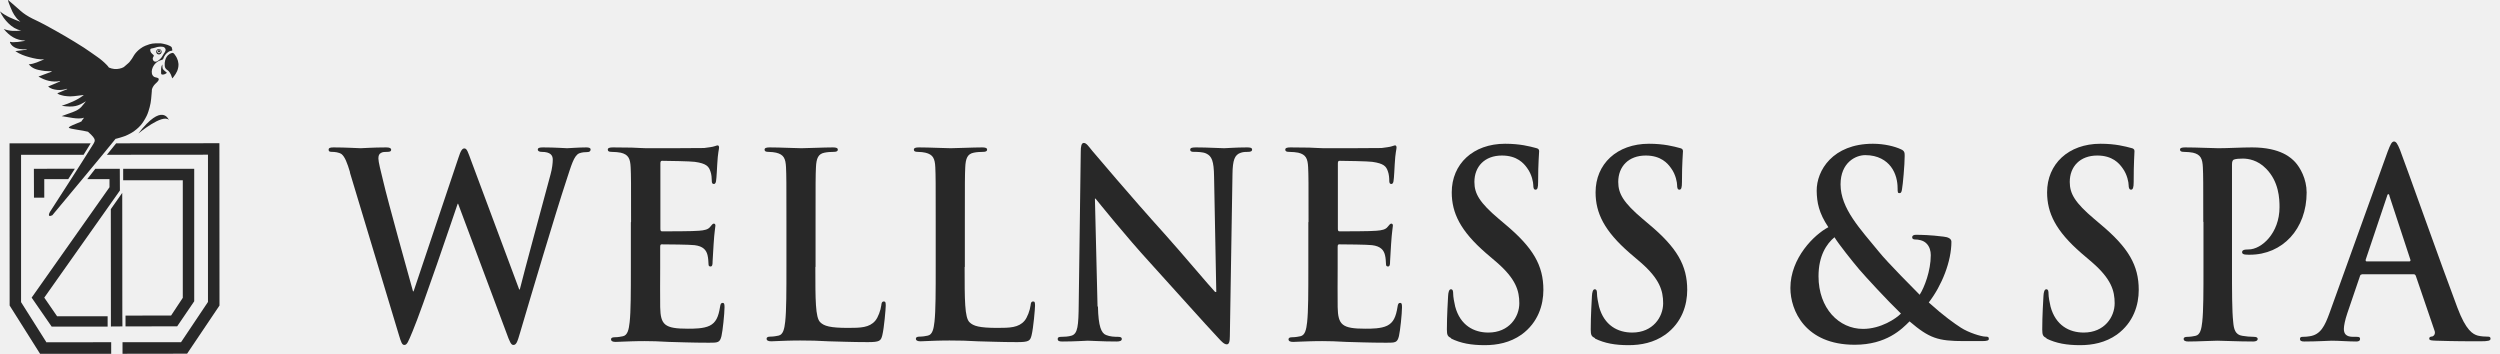
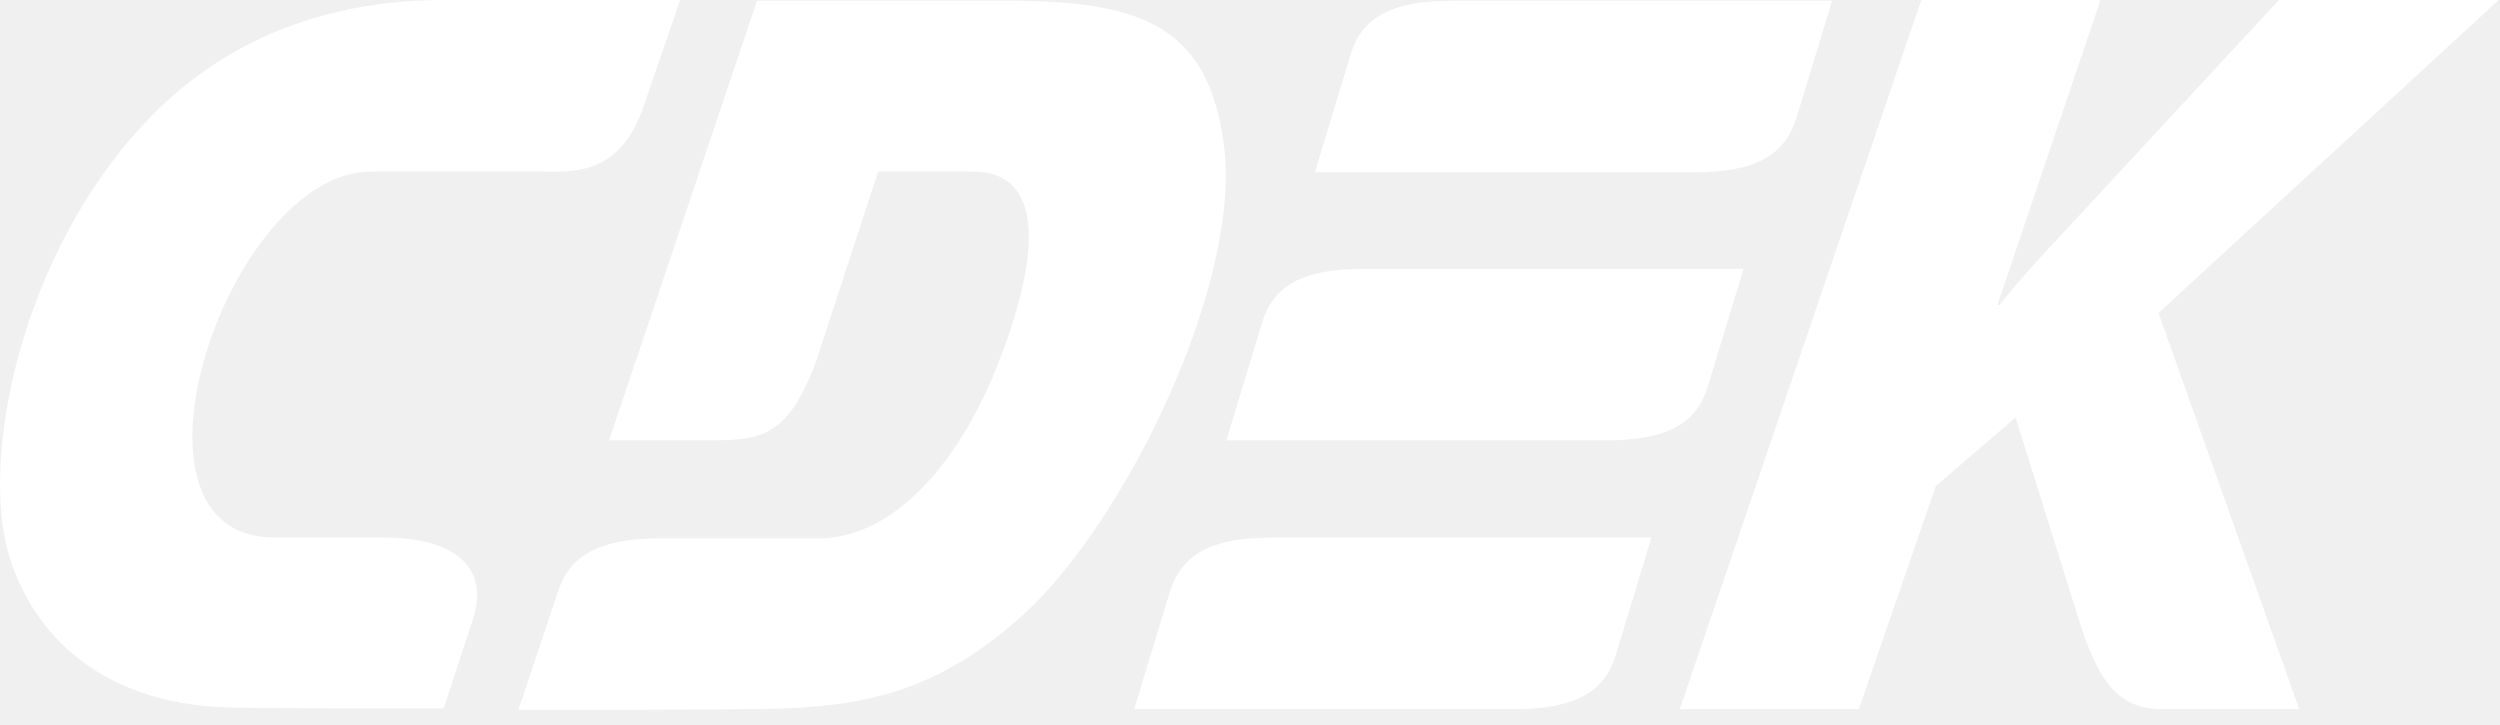
- <svg xmlns="http://www.w3.org/2000/svg" width="212" height="30" viewBox="0 0 212 30" fill="none">
-   <path d="M14.604 6.643C14.588 6.595 14.572 6.555 14.564 6.523C14.525 6.395 14.477 6.276 14.398 6.156C14.334 6.061 14.255 5.973 14.16 5.917C14.025 5.829 13.977 5.702 13.969 5.558C13.953 5.415 13.969 5.271 14.001 5.136C14.064 4.896 14.175 4.697 14.39 4.569C14.453 4.529 14.525 4.513 14.596 4.49C14.683 4.466 14.731 4.521 14.779 4.577C14.874 4.705 14.969 4.832 15.025 4.984C15.072 5.096 15.112 5.207 15.12 5.327C15.12 5.375 15.144 5.423 15.136 5.47C15.136 5.662 15.096 5.845 15.025 6.021C14.945 6.204 14.842 6.364 14.723 6.515C14.691 6.555 14.652 6.595 14.612 6.643H14.604Z" fill="#282828" />
-   <path d="M14.16 6.172C14.041 6.268 13.922 6.332 13.771 6.324C13.691 6.324 13.668 6.276 13.66 6.204C13.66 6.076 13.652 5.957 13.66 5.829C13.668 5.71 13.691 5.59 13.771 5.462C13.771 5.486 13.771 5.502 13.771 5.518C13.771 5.606 13.771 5.694 13.787 5.773C13.803 5.861 13.866 5.925 13.93 5.981C14.001 6.037 14.072 6.108 14.152 6.172H14.16Z" fill="#282828" />
-   <path d="M13.477 4.155C13.612 4.171 13.7 4.258 13.707 4.386C13.715 4.506 13.604 4.625 13.477 4.617C13.342 4.617 13.247 4.522 13.247 4.386C13.247 4.242 13.35 4.163 13.477 4.155ZM13.477 4.514C13.557 4.514 13.636 4.45 13.636 4.362C13.636 4.274 13.557 4.203 13.485 4.211C13.398 4.211 13.326 4.282 13.326 4.362C13.326 4.402 13.35 4.442 13.382 4.474C13.414 4.506 13.445 4.514 13.485 4.514H13.477Z" fill="#282828" />
-   <path d="M13.485 4.442C13.43 4.442 13.39 4.402 13.39 4.346C13.39 4.298 13.438 4.25 13.493 4.25C13.533 4.25 13.589 4.306 13.589 4.354C13.589 4.402 13.533 4.442 13.485 4.442Z" fill="#282828" />
-   <path d="M14.596 4.043C14.493 3.923 14.358 3.86 14.215 3.812C14.136 3.78 14.048 3.764 13.961 3.74C13.85 3.716 13.739 3.684 13.628 3.676C13.477 3.668 13.326 3.676 13.175 3.676C13.001 3.676 12.834 3.708 12.667 3.756C12.556 3.788 12.445 3.836 12.334 3.876C12.183 3.931 12.048 4.019 11.913 4.115C11.707 4.266 11.532 4.442 11.389 4.649C11.318 4.753 11.262 4.872 11.191 4.976C11.127 5.072 11.048 5.167 10.977 5.263C10.889 5.367 10.627 5.566 10.501 5.686C10.389 5.75 10.27 5.797 10.135 5.821C9.842 5.893 9.516 5.853 9.231 5.726C9.183 5.654 9.127 5.582 9.064 5.518C8.81 5.255 8.54 5.024 8.239 4.817C7.865 4.561 7.5 4.29 7.119 4.043C6.596 3.708 6.056 3.381 5.516 3.062C4.953 2.735 4.381 2.416 3.81 2.105C3.46 1.914 3.095 1.746 2.738 1.571C2.373 1.388 2.024 1.172 1.714 0.893C1.421 0.622 1.111 0.367 0.81 0.104C0.77 0.072 0.73 0.032 0.691 0L0.675 0.016C0.698 0.096 0.714 0.175 0.746 0.255C0.849 0.502 0.937 0.758 1.056 0.997C1.143 1.18 1.262 1.356 1.389 1.515C1.476 1.635 1.603 1.722 1.73 1.85C1.111 1.611 0.508 1.388 0 0.965C0.175 1.356 0.421 1.691 0.722 1.986C1.024 2.281 1.373 2.504 1.802 2.592C1.302 2.648 0.802 2.648 0.317 2.456C0.794 3.038 1.365 3.437 2.159 3.437C2.103 3.453 2.048 3.469 2 3.485C1.841 3.509 1.675 3.541 1.516 3.557C1.365 3.573 1.214 3.581 1.064 3.581C1.008 3.581 0.952 3.557 0.905 3.549C0.889 3.549 0.857 3.549 0.849 3.549C0.841 3.565 0.841 3.596 0.849 3.612C0.952 3.836 1.119 3.971 1.341 4.067C1.548 4.155 1.762 4.171 1.976 4.187C2.064 4.187 2.151 4.171 2.23 4.171C2.246 4.171 2.262 4.179 2.27 4.211C1.96 4.25 1.643 4.29 1.302 4.338C1.675 4.593 2.079 4.737 2.484 4.848C2.897 4.96 3.318 5.056 3.754 5.032C3.326 5.199 2.921 5.423 2.437 5.455C2.516 5.534 2.587 5.614 2.675 5.678C2.849 5.805 3.04 5.877 3.246 5.925C3.429 5.965 3.619 5.997 3.81 6.021C4 6.037 4.183 6.037 4.373 6.037C4.373 6.053 4.373 6.061 4.381 6.077C4.016 6.212 3.651 6.348 3.262 6.491C3.834 6.834 4.429 6.994 5.088 6.874C5.088 6.882 5.088 6.898 5.095 6.906C4.762 7.049 4.421 7.193 4.08 7.337C4.294 7.528 4.564 7.592 4.849 7.624C5.135 7.655 5.413 7.608 5.683 7.528C5.683 7.536 5.691 7.552 5.699 7.56C5.429 7.671 5.151 7.783 4.857 7.911C4.921 7.951 4.968 7.998 5.016 8.014C5.151 8.054 5.286 8.102 5.421 8.126C5.596 8.15 5.778 8.174 5.953 8.174C6.167 8.174 6.373 8.142 6.58 8.118C6.746 8.102 6.921 8.078 7.096 8.054C7.088 8.07 7.08 8.078 7.072 8.086C6.532 8.501 5.889 8.756 5.23 8.971C6.286 9.131 6.635 8.987 7.286 8.589C7.302 8.581 6.905 9.059 6.881 9.083C6.516 9.466 5.865 9.593 5.23 9.848C5.73 9.912 6.619 10.159 7.127 9.984L6.929 10.247C7.096 10.295 5.73 10.702 5.842 10.837C5.929 10.941 7.04 11.053 7.461 11.172C8.286 11.906 8.08 11.922 7.707 12.544C7.119 13.509 4.238 17.966 4.238 17.966C4.238 17.966 3.937 18.485 4.437 18.254C4.405 18.285 9.143 12.616 9.802 11.77C9.834 11.77 9.858 11.762 9.889 11.754C9.993 11.73 10.096 11.699 10.199 11.667C10.342 11.619 10.493 11.579 10.635 11.523C10.794 11.459 10.937 11.38 11.088 11.3C11.262 11.212 11.421 11.092 11.572 10.965C11.818 10.765 12.024 10.534 12.191 10.263C12.278 10.12 12.366 9.976 12.437 9.825C12.493 9.713 12.54 9.585 12.58 9.466C12.62 9.346 12.659 9.219 12.691 9.091C12.723 8.971 12.747 8.852 12.771 8.732C12.794 8.62 12.802 8.501 12.818 8.381C12.842 8.166 12.858 7.959 12.874 7.743C12.874 7.679 12.874 7.616 12.889 7.56C12.913 7.488 12.945 7.408 12.985 7.345C13.024 7.273 13.08 7.209 13.136 7.145C13.247 7.026 13.382 6.938 13.453 6.786C13.477 6.73 13.453 6.643 13.398 6.619C13.334 6.595 13.271 6.571 13.207 6.563C13.017 6.531 12.913 6.396 12.882 6.236C12.858 6.116 12.866 5.997 12.898 5.869C12.937 5.742 12.985 5.622 13.064 5.518C13.159 5.383 13.286 5.271 13.429 5.191C13.517 5.144 13.62 5.112 13.715 5.08C13.778 5.056 13.826 5.048 13.85 4.968C13.882 4.856 13.945 4.753 14.009 4.657C14.072 4.569 14.159 4.482 14.255 4.418C14.35 4.346 14.461 4.306 14.588 4.298C14.596 4.298 14.612 4.282 14.612 4.274C14.612 4.195 14.604 4.115 14.548 4.043H14.596ZM13.977 4.426C13.913 4.522 13.85 4.609 13.802 4.705C13.691 4.92 13.532 5.08 13.318 5.199C13.231 5.247 13.072 5.247 13.009 5.144C12.977 5.08 12.945 5.032 12.953 4.952C12.961 4.896 12.977 4.856 13.009 4.809C13.064 4.713 13.056 4.689 12.961 4.617C12.905 4.569 12.85 4.514 12.802 4.45C12.762 4.394 12.739 4.306 12.739 4.234C12.739 4.171 12.778 4.131 12.842 4.115C12.953 4.091 13.064 4.075 13.175 4.035C13.374 3.963 13.596 3.939 13.81 3.971C13.913 3.987 13.993 4.051 14.032 4.155C14.064 4.242 14.032 4.322 13.993 4.394C13.993 4.402 13.977 4.41 13.977 4.426Z" fill="#282828" />
-   <path d="M11.73 11.324C11.73 11.324 13.786 9.609 14.326 10.175C14.286 10.136 13.77 8.668 11.73 11.324Z" fill="#282828" />
-   <path d="M15.866 29.992L10.39 30V29.019H15.351L17.636 25.606V13.118L9.064 13.126L9.85 12.153L18.605 12.145L18.613 25.909L15.866 29.992Z" fill="#282828" />
-   <path d="M1.786 25.622V13.126H7.088L7.691 12.153H0.81L0.818 25.909L3.397 30H9.429V29.019L3.937 29.027L1.786 25.622Z" fill="#282828" />
-   <path d="M3.754 15.191H5.786L6.349 14.306L2.873 14.314L2.881 16.762H3.754V15.191Z" fill="#282828" />
-   <path d="M9.127 27.696V26.818H4.841L3.754 25.239L3.77 25.216L10.167 16.157L10.159 14.315H8.08L7.397 15.192H9.286V15.877L2.683 25.239L4.381 27.696H9.127Z" fill="#282828" />
-   <path d="M10.374 26.763L10.366 16.356L9.397 17.735L9.405 27.688L10.382 27.68L10.374 26.763Z" fill="#282828" />
-   <path d="M10.445 14.315V15.287H15.501V25.255L14.509 26.755L10.644 26.763V27.68L15.025 27.672L16.469 25.55V14.315H10.445Z" fill="#282828" />
-   <path d="M29.686 14.62C29.446 13.81 29.241 13.293 28.966 13.069C28.743 12.914 28.366 12.879 28.177 12.879C27.988 12.879 27.868 12.862 27.868 12.69C27.868 12.534 28.023 12.5 28.297 12.5C29.326 12.5 30.39 12.569 30.578 12.569C30.767 12.569 31.625 12.5 32.757 12.5C33.032 12.5 33.169 12.569 33.169 12.69C33.169 12.862 33.014 12.879 32.809 12.879C32.654 12.879 32.448 12.879 32.311 12.965C32.14 13.052 32.088 13.207 32.088 13.448C32.088 13.724 32.277 14.465 32.517 15.447C32.843 16.878 34.678 23.479 35.022 24.703H35.073L38.881 13.362C39.07 12.758 39.207 12.586 39.379 12.586C39.602 12.586 39.688 12.914 39.945 13.603L44.028 24.548H44.079C44.439 23.083 46 17.343 46.686 14.792C46.824 14.293 46.875 13.827 46.875 13.534C46.875 13.189 46.704 12.879 45.932 12.879C45.743 12.879 45.606 12.81 45.606 12.69C45.606 12.534 45.76 12.5 46.052 12.5C47.098 12.5 47.922 12.569 48.093 12.569C48.23 12.569 49.071 12.5 49.723 12.5C49.946 12.5 50.083 12.552 50.083 12.672C50.083 12.828 49.98 12.896 49.809 12.896C49.62 12.896 49.345 12.914 49.122 13C48.659 13.189 48.436 14.068 48.025 15.309C47.115 18.05 45.057 24.979 44.096 28.236C43.873 28.994 43.787 29.253 43.53 29.253C43.341 29.253 43.221 28.994 42.93 28.184L38.847 17.274H38.813C38.435 18.377 35.828 26.099 34.987 28.098C34.61 28.994 34.524 29.253 34.284 29.253C34.095 29.253 34.009 29.012 33.838 28.443L29.669 14.62H29.686Z" fill="#282828" />
-   <path d="M53.514 18.808C53.514 15.499 53.514 14.896 53.48 14.189C53.445 13.448 53.291 13.103 52.639 12.948C52.484 12.914 52.141 12.879 51.867 12.879C51.644 12.879 51.541 12.828 51.541 12.69C51.541 12.552 51.678 12.5 51.97 12.5C52.502 12.5 53.068 12.517 53.565 12.517C54.08 12.534 54.526 12.569 54.8 12.569C55.435 12.569 59.329 12.569 59.706 12.552C60.084 12.5 60.393 12.466 60.547 12.414C60.65 12.397 60.77 12.328 60.856 12.328C60.942 12.328 60.976 12.414 60.976 12.517C60.976 12.672 60.873 12.931 60.822 13.931C60.804 14.155 60.77 15.103 60.719 15.361C60.701 15.464 60.667 15.602 60.53 15.602C60.393 15.602 60.358 15.499 60.358 15.292C60.358 15.137 60.341 14.775 60.238 14.517C60.101 14.12 59.912 13.862 58.917 13.724C58.591 13.672 56.516 13.637 56.138 13.637C56.035 13.637 56.001 13.707 56.001 13.862V19.377C56.001 19.532 56.018 19.618 56.138 19.618C56.567 19.618 58.832 19.618 59.278 19.567C59.741 19.532 60.05 19.463 60.221 19.239C60.358 19.067 60.444 18.963 60.53 18.963C60.616 18.963 60.667 19.015 60.667 19.136C60.667 19.256 60.581 19.618 60.513 20.721C60.496 21.152 60.427 22.031 60.427 22.186C60.427 22.359 60.427 22.6 60.255 22.6C60.118 22.6 60.084 22.514 60.084 22.41C60.067 22.186 60.067 21.911 59.998 21.635C59.895 21.204 59.621 20.877 58.9 20.79C58.523 20.739 56.584 20.721 56.104 20.721C56.001 20.721 55.984 20.808 55.984 20.945V22.669C55.984 23.41 55.967 25.409 55.984 26.047C56.018 27.547 56.344 27.874 58.334 27.874C58.849 27.874 59.672 27.874 60.187 27.616C60.701 27.357 60.924 26.892 61.062 26.013C61.096 25.771 61.147 25.685 61.285 25.685C61.439 25.685 61.439 25.858 61.439 26.082C61.439 26.581 61.285 28.064 61.182 28.495C61.044 29.063 60.873 29.063 60.118 29.063C58.643 29.063 57.562 29.012 56.722 28.994C55.881 28.943 55.264 28.925 54.68 28.925C54.457 28.925 54.028 28.925 53.565 28.943C53.119 28.943 52.605 28.994 52.21 28.994C51.953 28.994 51.816 28.925 51.816 28.77C51.816 28.667 51.901 28.598 52.124 28.598C52.416 28.598 52.656 28.546 52.828 28.512C53.222 28.426 53.325 27.943 53.394 27.323C53.497 26.409 53.497 24.686 53.497 22.686V18.86L53.514 18.808Z" fill="#282828" />
-   <path d="M69.142 22.634C69.142 25.427 69.142 26.926 69.553 27.323C69.879 27.65 70.394 27.805 71.921 27.805C72.967 27.805 73.722 27.788 74.219 27.202C74.46 26.926 74.683 26.306 74.734 25.892C74.751 25.702 74.785 25.564 74.957 25.564C75.094 25.564 75.111 25.668 75.111 25.927C75.111 26.168 74.974 27.805 74.82 28.426C74.7 28.908 74.597 29.012 73.585 29.012C72.178 29.012 71.149 28.96 70.274 28.943C69.399 28.891 68.678 28.874 67.872 28.874C67.649 28.874 67.22 28.874 66.757 28.891C66.311 28.891 65.797 28.943 65.402 28.943C65.145 28.943 65.007 28.874 65.007 28.719C65.007 28.615 65.093 28.546 65.316 28.546C65.608 28.546 65.848 28.495 66.02 28.46C66.414 28.374 66.517 27.891 66.586 27.271C66.689 26.357 66.689 24.634 66.689 22.634V18.808C66.689 15.499 66.689 14.896 66.654 14.189C66.62 13.448 66.466 13.103 65.814 12.948C65.659 12.914 65.419 12.879 65.162 12.879C64.939 12.879 64.836 12.828 64.836 12.69C64.836 12.552 64.973 12.5 65.265 12.5C66.191 12.5 67.426 12.569 67.958 12.569C68.421 12.569 69.862 12.5 70.634 12.5C70.909 12.5 71.046 12.552 71.046 12.69C71.046 12.828 70.926 12.879 70.686 12.879C70.463 12.879 70.154 12.896 69.914 12.948C69.382 13.052 69.227 13.431 69.193 14.189C69.159 14.879 69.159 15.499 69.159 18.808V22.634H69.142Z" fill="#282828" />
-   <path d="M81.801 22.634C81.801 25.427 81.801 26.926 82.213 27.323C82.539 27.65 83.054 27.805 84.58 27.805C85.627 27.805 86.382 27.788 86.879 27.202C87.119 26.926 87.342 26.306 87.394 25.892C87.411 25.702 87.445 25.564 87.617 25.564C87.754 25.564 87.771 25.668 87.771 25.927C87.771 26.168 87.634 27.805 87.479 28.426C87.359 28.908 87.256 29.012 86.244 29.012C84.838 29.012 83.808 28.96 82.933 28.943C82.059 28.891 81.338 28.874 80.532 28.874C80.309 28.874 79.88 28.874 79.417 28.891C78.971 28.891 78.456 28.943 78.062 28.943C77.804 28.943 77.667 28.874 77.667 28.719C77.667 28.615 77.753 28.546 77.976 28.546C78.267 28.546 78.508 28.495 78.679 28.46C79.074 28.374 79.177 27.891 79.245 27.271C79.348 26.357 79.348 24.634 79.348 22.634V18.808C79.348 15.499 79.348 14.896 79.314 14.189C79.28 13.448 79.125 13.103 78.473 12.948C78.319 12.914 78.079 12.879 77.822 12.879C77.599 12.879 77.496 12.828 77.496 12.69C77.496 12.552 77.633 12.5 77.924 12.5C78.851 12.5 80.086 12.569 80.618 12.569C81.081 12.569 82.522 12.5 83.294 12.5C83.568 12.5 83.706 12.552 83.706 12.69C83.706 12.828 83.585 12.879 83.345 12.879C83.122 12.879 82.813 12.896 82.573 12.948C82.041 13.052 81.887 13.431 81.853 14.189C81.819 14.879 81.819 15.499 81.819 18.808V22.634H81.801Z" fill="#282828" />
-   <path d="M93.106 25.995C93.14 27.701 93.398 28.253 93.792 28.408C94.118 28.546 94.496 28.563 94.804 28.563C95.027 28.563 95.13 28.615 95.13 28.736C95.13 28.908 94.959 28.96 94.684 28.96C93.415 28.96 92.626 28.891 92.248 28.891C92.077 28.891 91.15 28.96 90.121 28.96C89.864 28.96 89.692 28.942 89.692 28.736C89.692 28.598 89.812 28.563 90.001 28.563C90.258 28.563 90.602 28.546 90.876 28.46C91.391 28.288 91.459 27.65 91.476 25.754L91.648 12.862C91.648 12.431 91.699 12.121 91.905 12.121C92.128 12.121 92.3 12.396 92.626 12.793C92.866 13.069 95.851 16.619 98.716 19.79C100.054 21.273 102.695 24.41 103.038 24.754H103.141L102.953 14.982C102.935 13.655 102.764 13.241 102.284 13.017C101.992 12.879 101.512 12.879 101.237 12.879C100.997 12.879 100.928 12.81 100.928 12.689C100.928 12.517 101.151 12.5 101.443 12.5C102.455 12.5 103.399 12.569 103.81 12.569C104.033 12.569 104.771 12.5 105.732 12.5C105.989 12.5 106.178 12.517 106.178 12.689C106.178 12.827 106.058 12.879 105.817 12.879C105.629 12.879 105.457 12.879 105.234 12.948C104.685 13.12 104.531 13.586 104.514 14.792L104.291 28.529C104.291 29.011 104.205 29.201 104.033 29.201C103.81 29.201 103.587 28.96 103.364 28.718C102.129 27.409 99.608 24.565 97.566 22.324C95.422 19.98 93.243 17.257 92.9 16.843H92.849L93.072 25.995H93.106Z" fill="#282828" />
-   <path d="M110.964 18.808C110.964 15.499 110.964 14.896 110.93 14.189C110.895 13.448 110.741 13.103 110.089 12.948C109.935 12.914 109.592 12.879 109.317 12.879C109.094 12.879 108.991 12.828 108.991 12.69C108.991 12.552 109.128 12.5 109.42 12.5C109.952 12.5 110.518 12.517 111.015 12.517C111.53 12.534 111.976 12.569 112.251 12.569C112.885 12.569 116.779 12.569 117.157 12.552C117.534 12.5 117.843 12.466 117.997 12.414C118.1 12.397 118.22 12.328 118.306 12.328C118.392 12.328 118.426 12.414 118.426 12.517C118.426 12.672 118.323 12.931 118.272 13.931C118.255 14.155 118.22 15.103 118.169 15.361C118.152 15.464 118.117 15.602 117.98 15.602C117.843 15.602 117.809 15.499 117.809 15.292C117.809 15.137 117.791 14.775 117.688 14.517C117.551 14.12 117.363 13.862 116.368 13.724C116.042 13.672 113.966 13.637 113.589 13.637C113.486 13.637 113.451 13.707 113.451 13.862V19.377C113.451 19.532 113.468 19.618 113.589 19.618C114.017 19.618 116.282 19.618 116.728 19.567C117.191 19.532 117.5 19.463 117.671 19.239C117.809 19.067 117.894 18.963 117.98 18.963C118.066 18.963 118.117 19.015 118.117 19.136C118.117 19.256 118.032 19.618 117.963 20.721C117.946 21.152 117.877 22.031 117.877 22.186C117.877 22.359 117.877 22.6 117.706 22.6C117.568 22.6 117.534 22.514 117.534 22.41C117.517 22.186 117.517 21.911 117.448 21.635C117.345 21.204 117.071 20.877 116.35 20.79C115.973 20.739 114.035 20.721 113.554 20.721C113.451 20.721 113.434 20.808 113.434 20.945V22.669C113.434 23.41 113.417 25.409 113.434 26.047C113.468 27.547 113.794 27.874 115.784 27.874C116.299 27.874 117.122 27.874 117.637 27.616C118.152 27.357 118.375 26.892 118.512 26.013C118.546 25.771 118.598 25.685 118.735 25.685C118.889 25.685 118.889 25.858 118.889 26.082C118.889 26.581 118.735 28.064 118.632 28.495C118.495 29.063 118.323 29.063 117.568 29.063C116.093 29.063 115.012 29.012 114.172 28.994C113.331 28.943 112.714 28.925 112.13 28.925C111.907 28.925 111.479 28.925 111.015 28.943C110.569 28.943 110.055 28.994 109.66 28.994C109.403 28.994 109.266 28.925 109.266 28.77C109.266 28.667 109.351 28.598 109.574 28.598C109.866 28.598 110.106 28.546 110.278 28.512C110.672 28.426 110.775 27.943 110.844 27.323C110.947 26.409 110.947 24.686 110.947 22.686V18.86L110.964 18.808Z" fill="#282828" />
-   <path d="M123.074 28.684C122.765 28.529 122.696 28.425 122.696 27.943C122.696 26.753 122.782 25.444 122.799 25.099C122.816 24.771 122.885 24.53 123.039 24.53C123.211 24.53 123.228 24.72 123.228 24.892C123.228 25.168 123.314 25.633 123.4 25.995C123.828 27.598 124.995 28.201 126.213 28.201C127.98 28.201 128.838 26.874 128.838 25.719C128.838 24.651 128.546 23.651 126.916 22.238L126.007 21.462C123.846 19.584 123.108 18.067 123.108 16.309C123.108 13.913 124.909 12.19 127.637 12.19C128.906 12.19 129.73 12.414 130.244 12.551C130.416 12.586 130.519 12.655 130.519 12.81C130.519 13.086 130.433 13.723 130.433 15.43C130.433 15.912 130.381 16.085 130.21 16.085C130.073 16.085 130.021 15.947 130.021 15.688C130.021 15.499 129.918 14.809 129.507 14.258C129.215 13.844 128.649 13.189 127.362 13.189C125.904 13.189 125.029 14.12 125.029 15.43C125.029 16.429 125.475 17.188 127.105 18.567L127.654 19.032C130.021 21.014 130.879 22.514 130.879 24.582C130.879 25.84 130.45 27.34 129.026 28.374C128.048 29.063 126.951 29.27 125.904 29.27C124.772 29.27 123.88 29.115 123.039 28.701L123.074 28.684Z" fill="#282828" />
-   <path d="M135.271 28.684C134.962 28.529 134.894 28.425 134.894 27.943C134.894 26.753 134.979 25.444 134.996 25.099C135.014 24.771 135.082 24.53 135.237 24.53C135.408 24.53 135.425 24.72 135.425 24.892C135.425 25.168 135.511 25.633 135.597 25.995C136.026 27.598 137.192 28.201 138.41 28.201C140.177 28.201 141.035 26.874 141.035 25.719C141.035 24.651 140.743 23.651 139.114 22.238L138.204 21.462C136.043 19.584 135.305 18.067 135.305 16.309C135.305 13.913 137.106 12.19 139.834 12.19C141.103 12.19 141.927 12.414 142.441 12.551C142.613 12.586 142.716 12.655 142.716 12.81C142.716 13.086 142.63 13.723 142.63 15.43C142.63 15.912 142.579 16.085 142.407 16.085C142.27 16.085 142.218 15.947 142.218 15.688C142.218 15.499 142.116 14.809 141.704 14.258C141.412 13.844 140.846 13.189 139.56 13.189C138.101 13.189 137.227 14.12 137.227 15.43C137.227 16.429 137.673 17.188 139.302 18.567L139.851 19.032C142.218 21.014 143.076 22.514 143.076 24.582C143.076 25.84 142.647 27.34 141.223 28.374C140.246 29.063 139.148 29.27 138.101 29.27C136.969 29.27 136.077 29.115 135.237 28.701L135.271 28.684Z" fill="#282828" />
-   <path d="M155.05 19.273C154.227 18.049 154.072 17.153 154.055 16.188C154.038 14.464 155.41 12.19 158.824 12.19C159.785 12.19 160.677 12.414 161.191 12.655C161.517 12.793 161.517 12.965 161.517 13.224C161.517 13.947 161.363 15.688 161.294 16.016C161.26 16.343 161.174 16.378 161.054 16.378C160.934 16.378 160.917 16.291 160.917 15.964C160.917 15.395 160.78 14.706 160.351 14.137C159.956 13.62 159.27 13.155 158.172 13.155C157.349 13.155 156.079 13.792 156.079 15.637C156.079 17.688 157.761 19.428 159.339 21.359C160.008 22.203 162.427 24.634 162.787 24.995C163.181 24.392 163.73 22.979 163.73 21.634C163.73 21.307 163.644 20.911 163.353 20.635C163.096 20.376 162.684 20.307 162.392 20.307C162.272 20.307 162.152 20.256 162.152 20.135C162.152 19.963 162.306 19.911 162.461 19.911C162.941 19.911 163.713 19.928 164.811 20.066C165.188 20.101 165.48 20.238 165.48 20.497C165.48 22.169 164.674 24.203 163.559 25.65C164.88 26.84 165.754 27.443 166.286 27.788C166.921 28.201 168.002 28.546 168.379 28.546C168.551 28.546 168.654 28.563 168.654 28.736C168.654 28.873 168.499 28.925 168.07 28.925H166.561C164.331 28.925 163.61 28.684 161.929 27.253C161.277 27.908 159.973 29.235 157.28 29.235C153.077 29.235 151.825 26.323 151.825 24.427C151.825 21.876 153.849 19.894 155.033 19.273H155.05ZM161.191 26.581C160.059 25.495 158.172 23.444 157.658 22.841C157.143 22.238 155.891 20.669 155.565 20.118C154.896 20.669 154.21 21.686 154.21 23.427C154.21 26.15 155.942 27.891 157.984 27.891C159.493 27.891 160.797 27.012 161.209 26.581H161.191Z" fill="#282828" />
-   <path d="M173.56 28.684C173.251 28.529 173.182 28.425 173.182 27.943C173.182 26.753 173.268 25.444 173.285 25.099C173.302 24.771 173.371 24.53 173.525 24.53C173.697 24.53 173.714 24.72 173.714 24.892C173.714 25.168 173.8 25.633 173.885 25.995C174.314 27.598 175.481 28.201 176.699 28.201C178.466 28.201 179.323 26.874 179.323 25.719C179.323 24.651 179.032 23.651 177.402 22.238L176.493 21.462C174.331 19.584 173.594 18.067 173.594 16.309C173.594 13.913 175.395 12.19 178.123 12.19C179.392 12.19 180.215 12.414 180.73 12.551C180.902 12.586 181.004 12.655 181.004 12.81C181.004 13.086 180.936 13.723 180.936 15.43C180.936 15.912 180.867 16.085 180.713 16.085C180.576 16.085 180.507 15.947 180.507 15.688C180.507 15.499 180.404 14.809 179.992 14.258C179.701 13.844 179.135 13.189 177.848 13.189C176.39 13.189 175.515 14.12 175.515 15.43C175.515 16.429 175.961 17.188 177.591 18.567L178.14 19.032C180.507 21.014 181.365 22.514 181.365 24.582C181.365 25.84 180.936 27.34 179.512 28.374C178.534 29.063 177.436 29.27 176.39 29.27C175.258 29.27 174.366 29.115 173.525 28.701L173.56 28.684Z" fill="#282828" />
-   <path d="M186.837 18.808C186.837 15.499 186.837 14.896 186.803 14.189C186.768 13.448 186.614 13.103 185.962 12.948C185.808 12.914 185.465 12.879 185.19 12.879C184.984 12.879 184.864 12.828 184.864 12.69C184.864 12.552 185.001 12.5 185.293 12.5C186.34 12.5 187.575 12.569 188.124 12.569C188.93 12.569 190.062 12.5 190.971 12.5C193.424 12.5 194.316 13.414 194.625 13.741C195.054 14.206 195.603 15.171 195.603 16.326C195.603 19.411 193.561 21.6 190.783 21.6C190.68 21.6 190.474 21.6 190.371 21.583C190.268 21.566 190.131 21.531 190.131 21.393C190.131 21.221 190.268 21.152 190.68 21.152C191.777 21.152 193.304 19.773 193.304 17.567C193.304 16.843 193.253 15.396 192.155 14.293C191.452 13.569 190.645 13.448 190.199 13.448C189.908 13.448 189.616 13.465 189.427 13.534C189.324 13.586 189.273 13.707 189.273 13.948V22.652C189.273 24.651 189.273 26.375 189.376 27.305C189.427 27.909 189.547 28.391 190.148 28.477C190.422 28.529 190.851 28.564 191.143 28.564C191.349 28.564 191.452 28.633 191.452 28.736C191.452 28.891 191.297 28.96 191.074 28.96C189.788 28.96 188.535 28.891 188.038 28.891C187.592 28.891 186.357 28.96 185.568 28.96C185.31 28.96 185.173 28.891 185.173 28.736C185.173 28.633 185.259 28.564 185.482 28.564C185.773 28.564 186.014 28.512 186.185 28.477C186.58 28.391 186.683 27.909 186.751 27.288C186.854 26.375 186.854 24.651 186.854 22.652V18.825L186.837 18.808Z" fill="#282828" />
-   <path d="M200.287 23.272C200.184 23.272 200.15 23.324 200.115 23.444L199.052 26.564C198.863 27.116 198.76 27.633 198.76 27.891C198.76 28.288 198.932 28.563 199.549 28.563H199.841C200.081 28.563 200.132 28.615 200.132 28.736C200.132 28.908 200.012 28.96 199.806 28.96C199.172 28.96 198.331 28.891 197.731 28.891C197.525 28.891 196.444 28.96 195.415 28.96C195.158 28.96 195.038 28.908 195.038 28.736C195.038 28.598 195.123 28.563 195.278 28.563C195.449 28.563 195.724 28.546 195.878 28.512C196.787 28.374 197.148 27.633 197.542 26.547L202.465 12.879C202.706 12.241 202.826 12 203.014 12C203.186 12 203.306 12.19 203.512 12.689C203.975 13.879 207.131 22.772 208.384 26.081C209.121 28.046 209.705 28.339 210.116 28.46C210.408 28.529 210.699 28.546 210.94 28.546C211.094 28.546 211.197 28.563 211.197 28.718C211.197 28.891 211.025 28.942 210.288 28.942C209.55 28.942 208.143 28.942 206.582 28.891C206.222 28.874 205.999 28.874 205.999 28.718C205.999 28.581 206.085 28.546 206.274 28.529C206.411 28.477 206.548 28.288 206.445 28.029L204.867 23.41C204.833 23.306 204.764 23.255 204.678 23.255H200.304L200.287 23.272ZM204.301 22.169C204.404 22.169 204.421 22.1 204.404 22.031L202.637 16.654C202.62 16.567 202.603 16.464 202.534 16.464C202.465 16.464 202.431 16.567 202.414 16.654L200.613 22.014C200.596 22.1 200.613 22.169 200.699 22.169H204.318H204.301Z" fill="#282828" />
+ <svg xmlns="http://www.w3.org/2000/svg" width="107" height="31" viewBox="0 0 107 31" fill="none">
+   <path fill-rule="evenodd" clip-rule="evenodd" d="M16.412 23.007H11.755C4.49 23.007 9.768 7.343 15.884 7.343H23.242C24.422 7.343 26.502 7.564 27.527 4.601L29.11 0H19.02C13.556 0 9.302 1.954 6.228 5.232C0.919 10.842 -0.881 19.603 0.392 23.795C1.602 27.672 4.893 30.224 10.047 30.288L14.052 30.319H18.989L20.2 26.632C21.1 24.016 19.082 23.007 16.412 23.007ZM73.103 16.515L74.625 11.504H58.387C55.686 11.504 54.475 12.26 54.01 13.836L52.488 18.847H68.726C71.427 18.847 72.638 18.091 73.103 16.515ZM50.067 25.339L48.545 30.351H64.783C67.453 30.351 68.695 29.594 69.161 28.018L70.682 23.007H54.444C51.774 23.007 50.563 23.764 50.067 25.339ZM76.891 5.043L78.413 0.032H62.175C59.474 0.032 58.263 0.788 57.797 2.364L56.276 7.375H72.514C75.184 7.375 76.394 6.619 76.891 5.043ZM52.364 6.051C51.681 1.387 49.228 0.032 43.267 0.032H32.401L26.067 18.847H30.073C32.463 18.847 33.674 18.878 34.947 15.412L37.586 7.343H41.622C45.068 7.343 44.292 11.724 42.553 15.979C41.001 19.729 38.3 23.039 35.04 23.039H28.303C25.602 23.039 24.36 23.795 23.863 25.371L22.186 30.382H27.123L31.966 30.351C36.251 30.319 39.759 30.004 43.857 26.253C48.204 22.251 53.233 11.976 52.364 6.051ZM106.945 0H97.538L88.689 9.55C87.664 10.653 86.609 11.756 85.584 13.048H85.491L89.9 0H82.231L71.893 30.351H79.561L82.852 20.801L86.267 17.87L88.969 26.506C89.806 29.184 90.676 30.351 92.539 30.351H98.407L92.383 13.395L106.945 0Z" fill="white" />
</svg>
